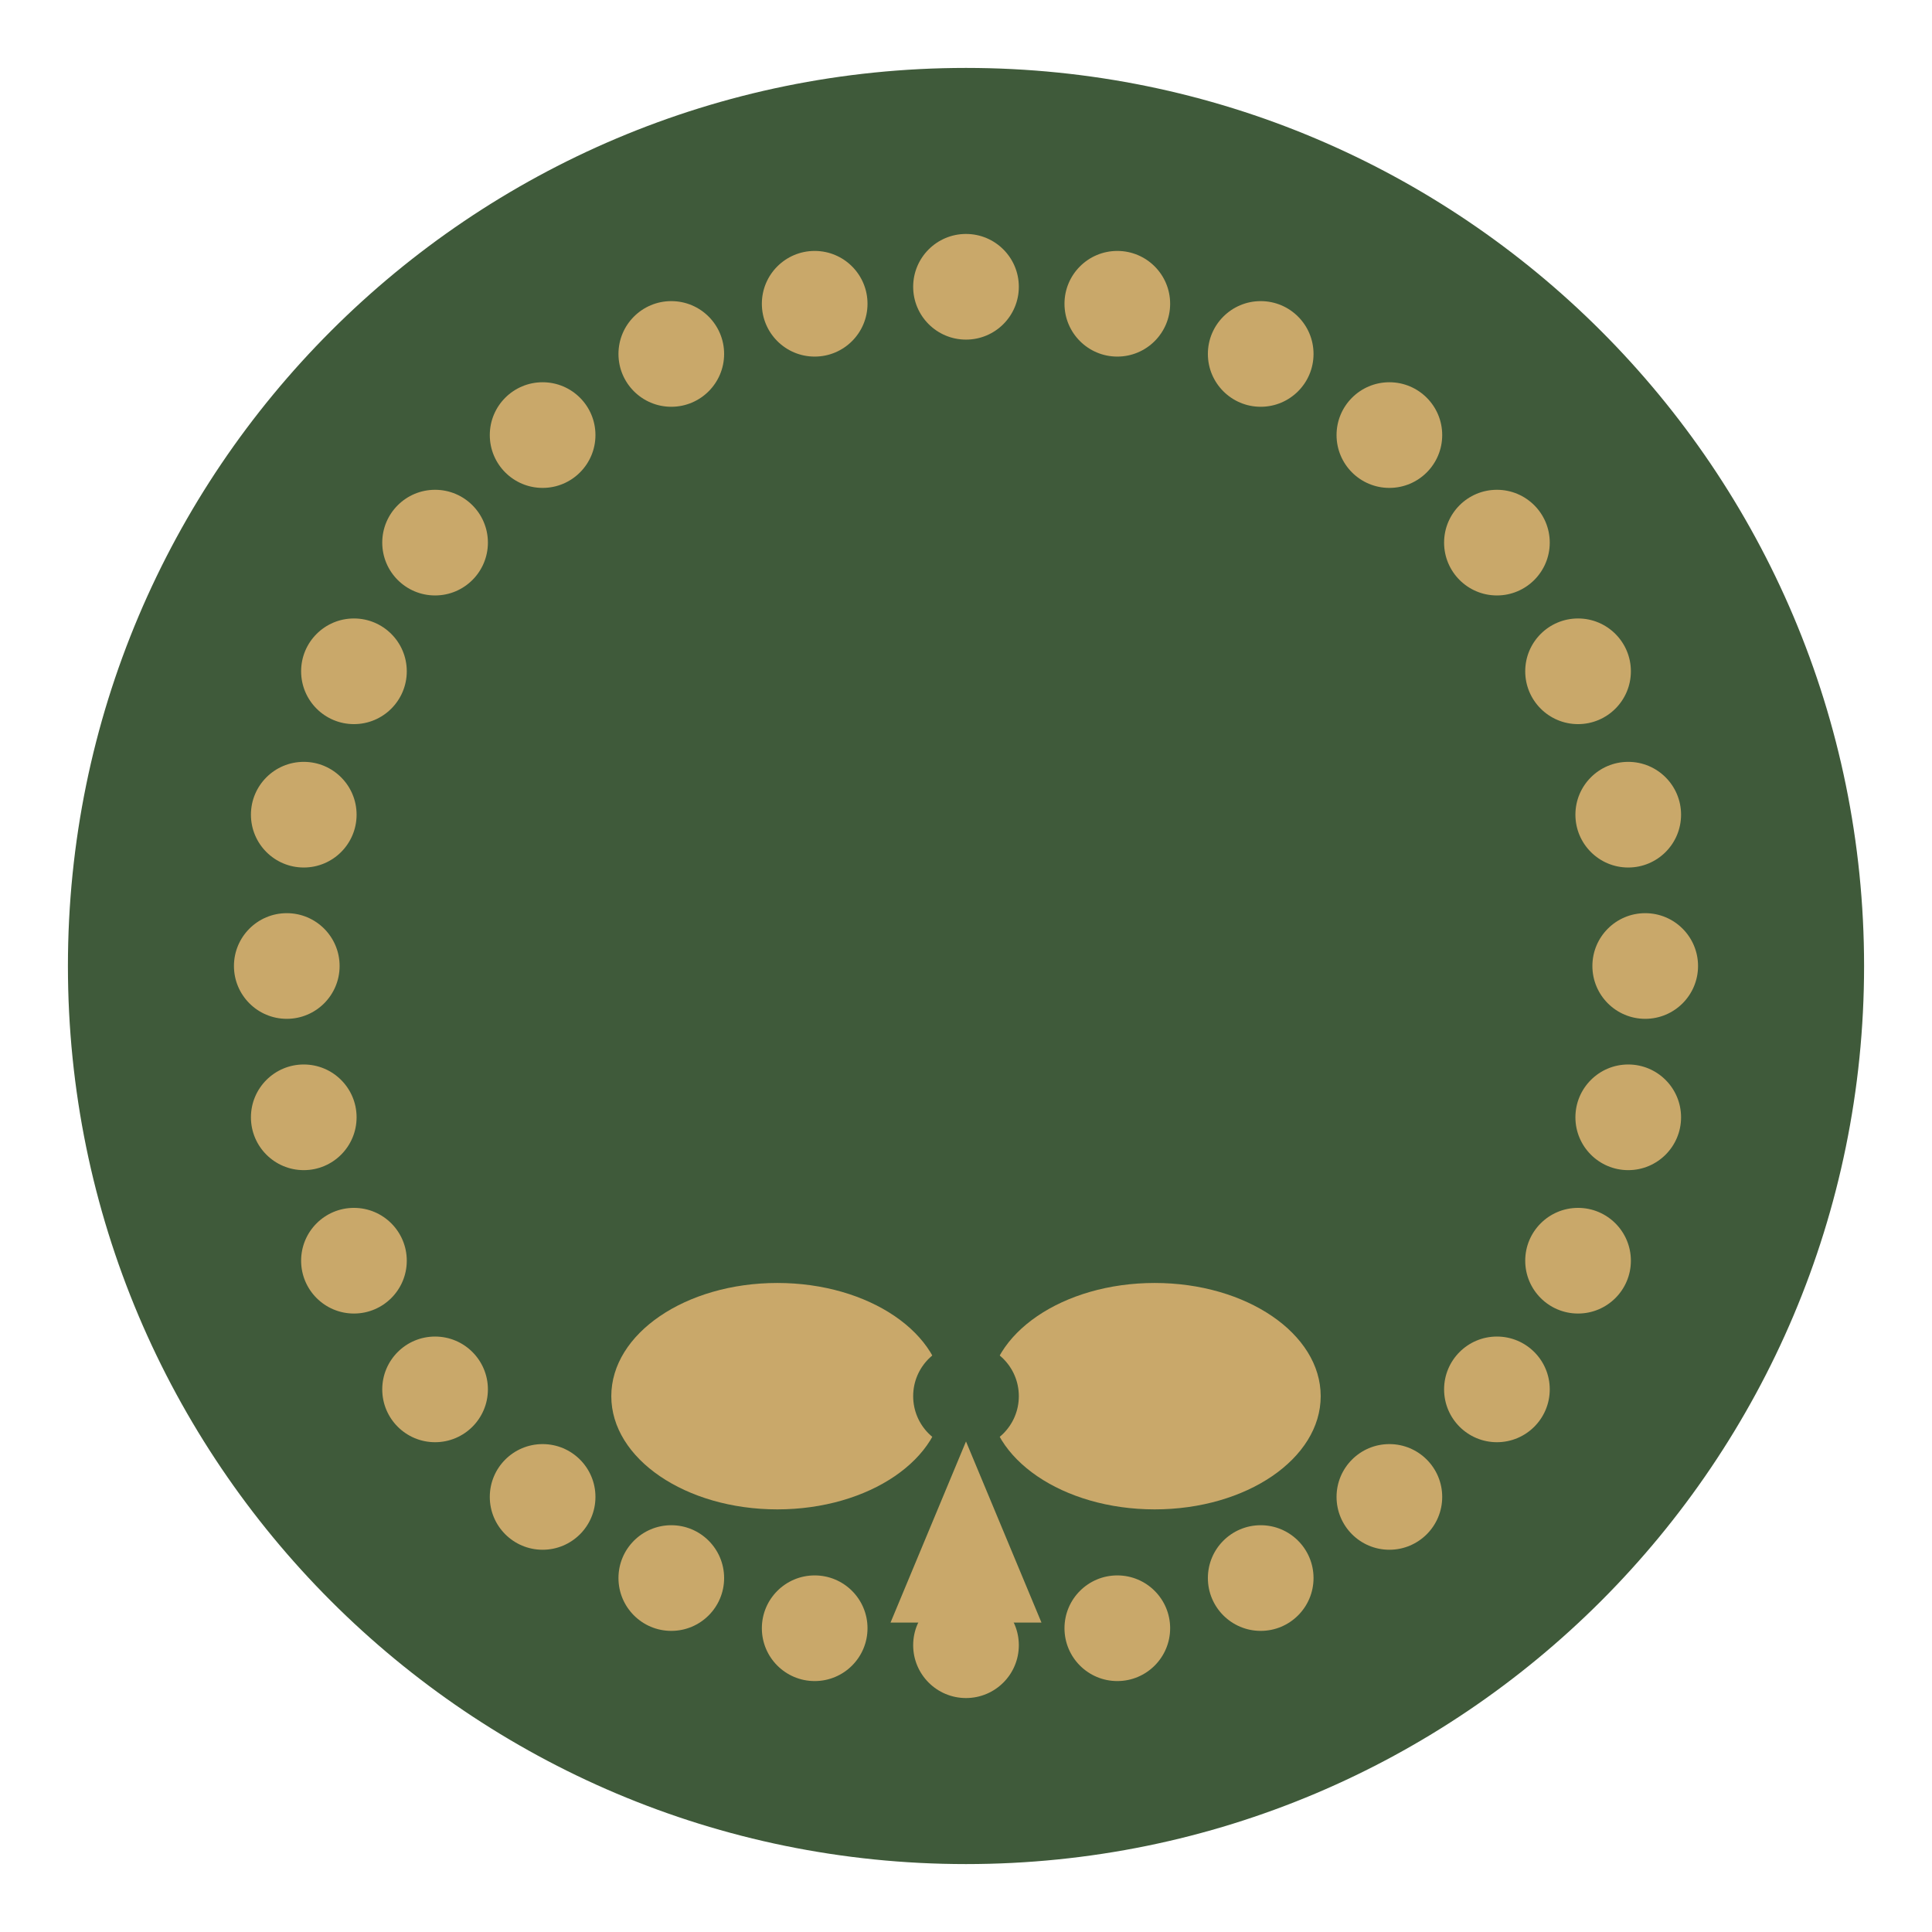
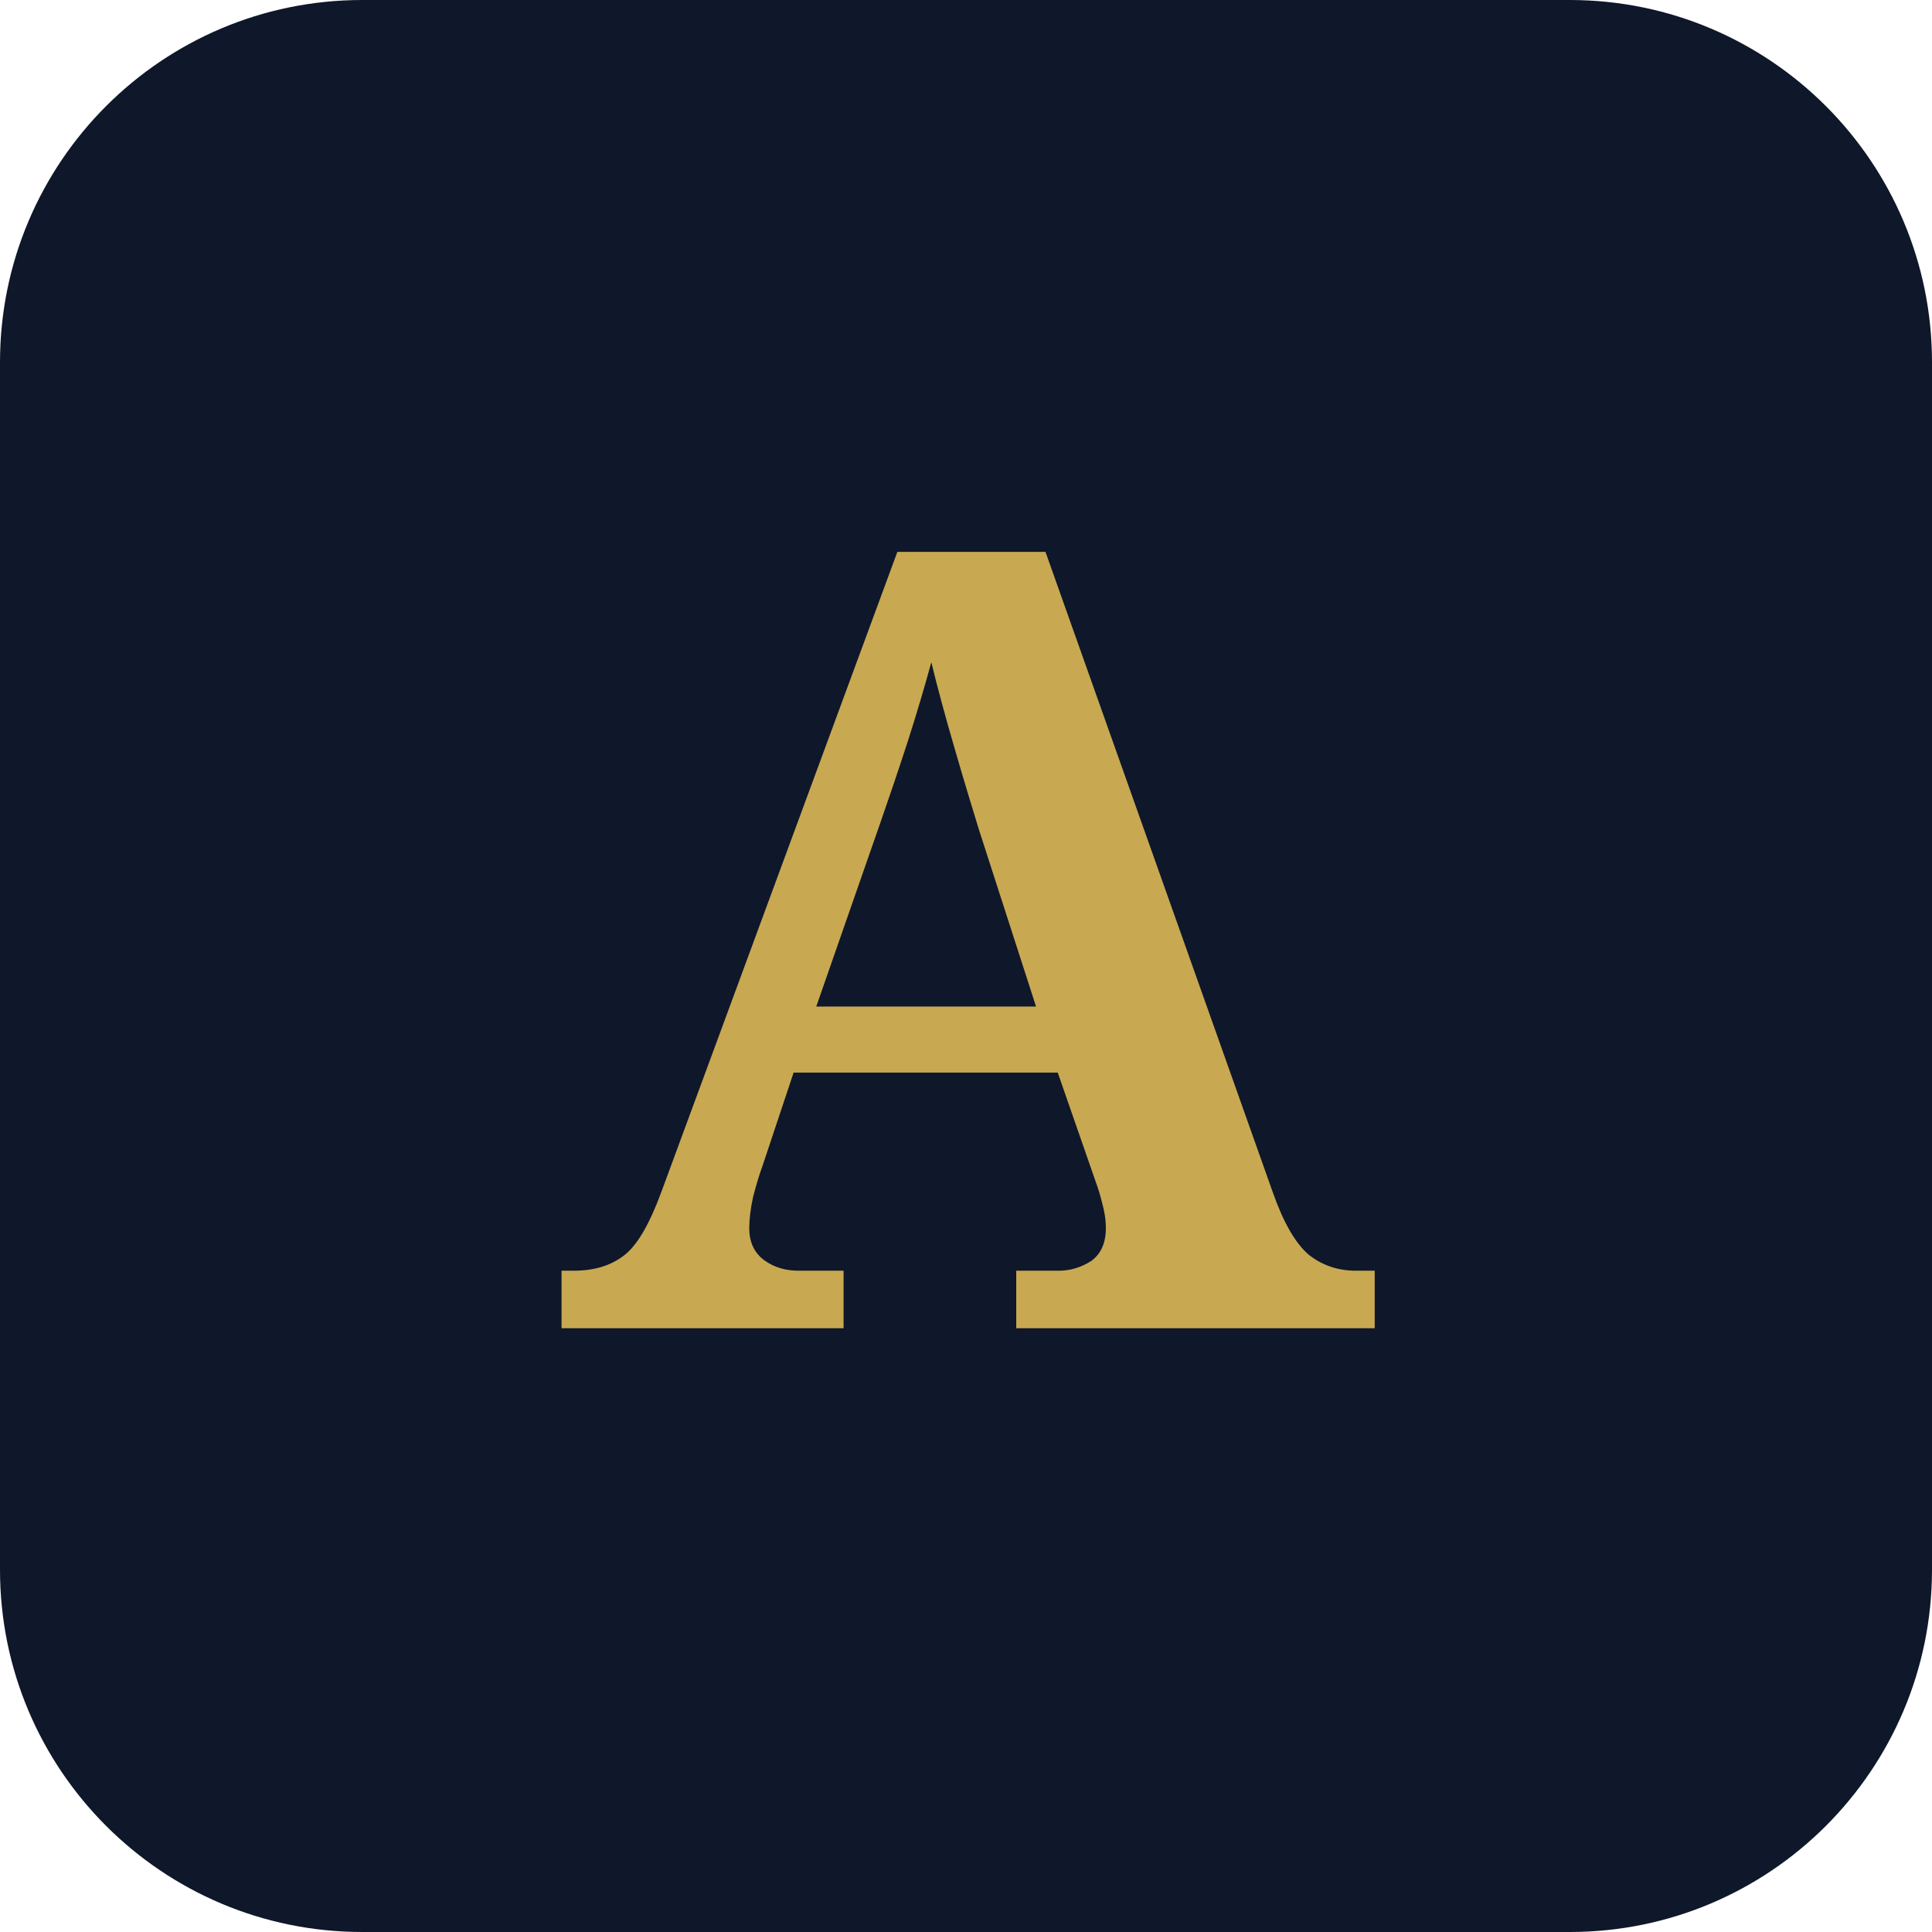
- <svg xmlns="http://www.w3.org/2000/svg" viewBox="0 0 512 512">
-   <defs>
-     <style>
-       .bg { fill: #3f5a3a; }
-       .gold { fill: #c9a86a; }
-     </style>
-   </defs>
-   <circle class="bg" cx="256" cy="256" r="238" />
-   <circle class="gold" cx="436.0" cy="256.0" r="14" />
-   <circle class="gold" cx="431.5" cy="296.1" r="14" />
-   <circle class="gold" cx="418.2" cy="334.1" r="14" />
-   <circle class="gold" cx="396.7" cy="368.2" r="14" />
-   <circle class="gold" cx="368.2" cy="396.7" r="14" />
-   <circle class="gold" cx="334.1" cy="418.2" r="14" />
-   <circle class="gold" cx="296.1" cy="431.5" r="14" />
-   <circle class="gold" cx="256.0" cy="436.0" r="14" />
-   <circle class="gold" cx="215.9" cy="431.5" r="14" />
-   <circle class="gold" cx="177.9" cy="418.2" r="14" />
-   <circle class="gold" cx="143.8" cy="396.7" r="14" />
-   <circle class="gold" cx="115.3" cy="368.2" r="14" />
-   <circle class="gold" cx="93.8" cy="334.1" r="14" />
-   <circle class="gold" cx="80.5" cy="296.1" r="14" />
-   <circle class="gold" cx="76.0" cy="256.0" r="14" />
-   <circle class="gold" cx="80.5" cy="215.9" r="14" />
-   <circle class="gold" cx="93.8" cy="177.9" r="14" />
-   <circle class="gold" cx="115.3" cy="143.8" r="14" />
-   <circle class="gold" cx="143.8" cy="115.3" r="14" />
-   <circle class="gold" cx="177.9" cy="93.8" r="14" />
-   <circle class="gold" cx="215.9" cy="80.5" r="14" />
-   <circle class="gold" cx="256.0" cy="76.0" r="14" />
-   <circle class="gold" cx="296.1" cy="80.5" r="14" />
-   <circle class="gold" cx="334.1" cy="93.8" r="14" />
-   <circle class="gold" cx="368.2" cy="115.3" r="14" />
-   <circle class="gold" cx="396.7" cy="143.8" r="14" />
-   <circle class="gold" cx="418.2" cy="177.9" r="14" />
-   <circle class="gold" cx="431.5" cy="215.9" r="14" />
-   <ellipse class="gold" cx="206" cy="370" rx="44" ry="30" />
-   <ellipse class="gold" cx="306" cy="370" rx="44" ry="30" />
-   <circle class="bg" cx="256" cy="370" r="14" />
-   <polygon class="gold" points="256,382 236,430 276,430" />
+ <svg xmlns="http://www.w3.org/2000/svg" viewBox="0 0 32 32">
+   <rect width="32" height="32" rx="6" fill="#0F172A" />
+   <text x="16" y="22" text-anchor="middle" font-family="Georgia, serif" font-weight="700" font-size="18" fill="#C8A951">A</text>
</svg>
